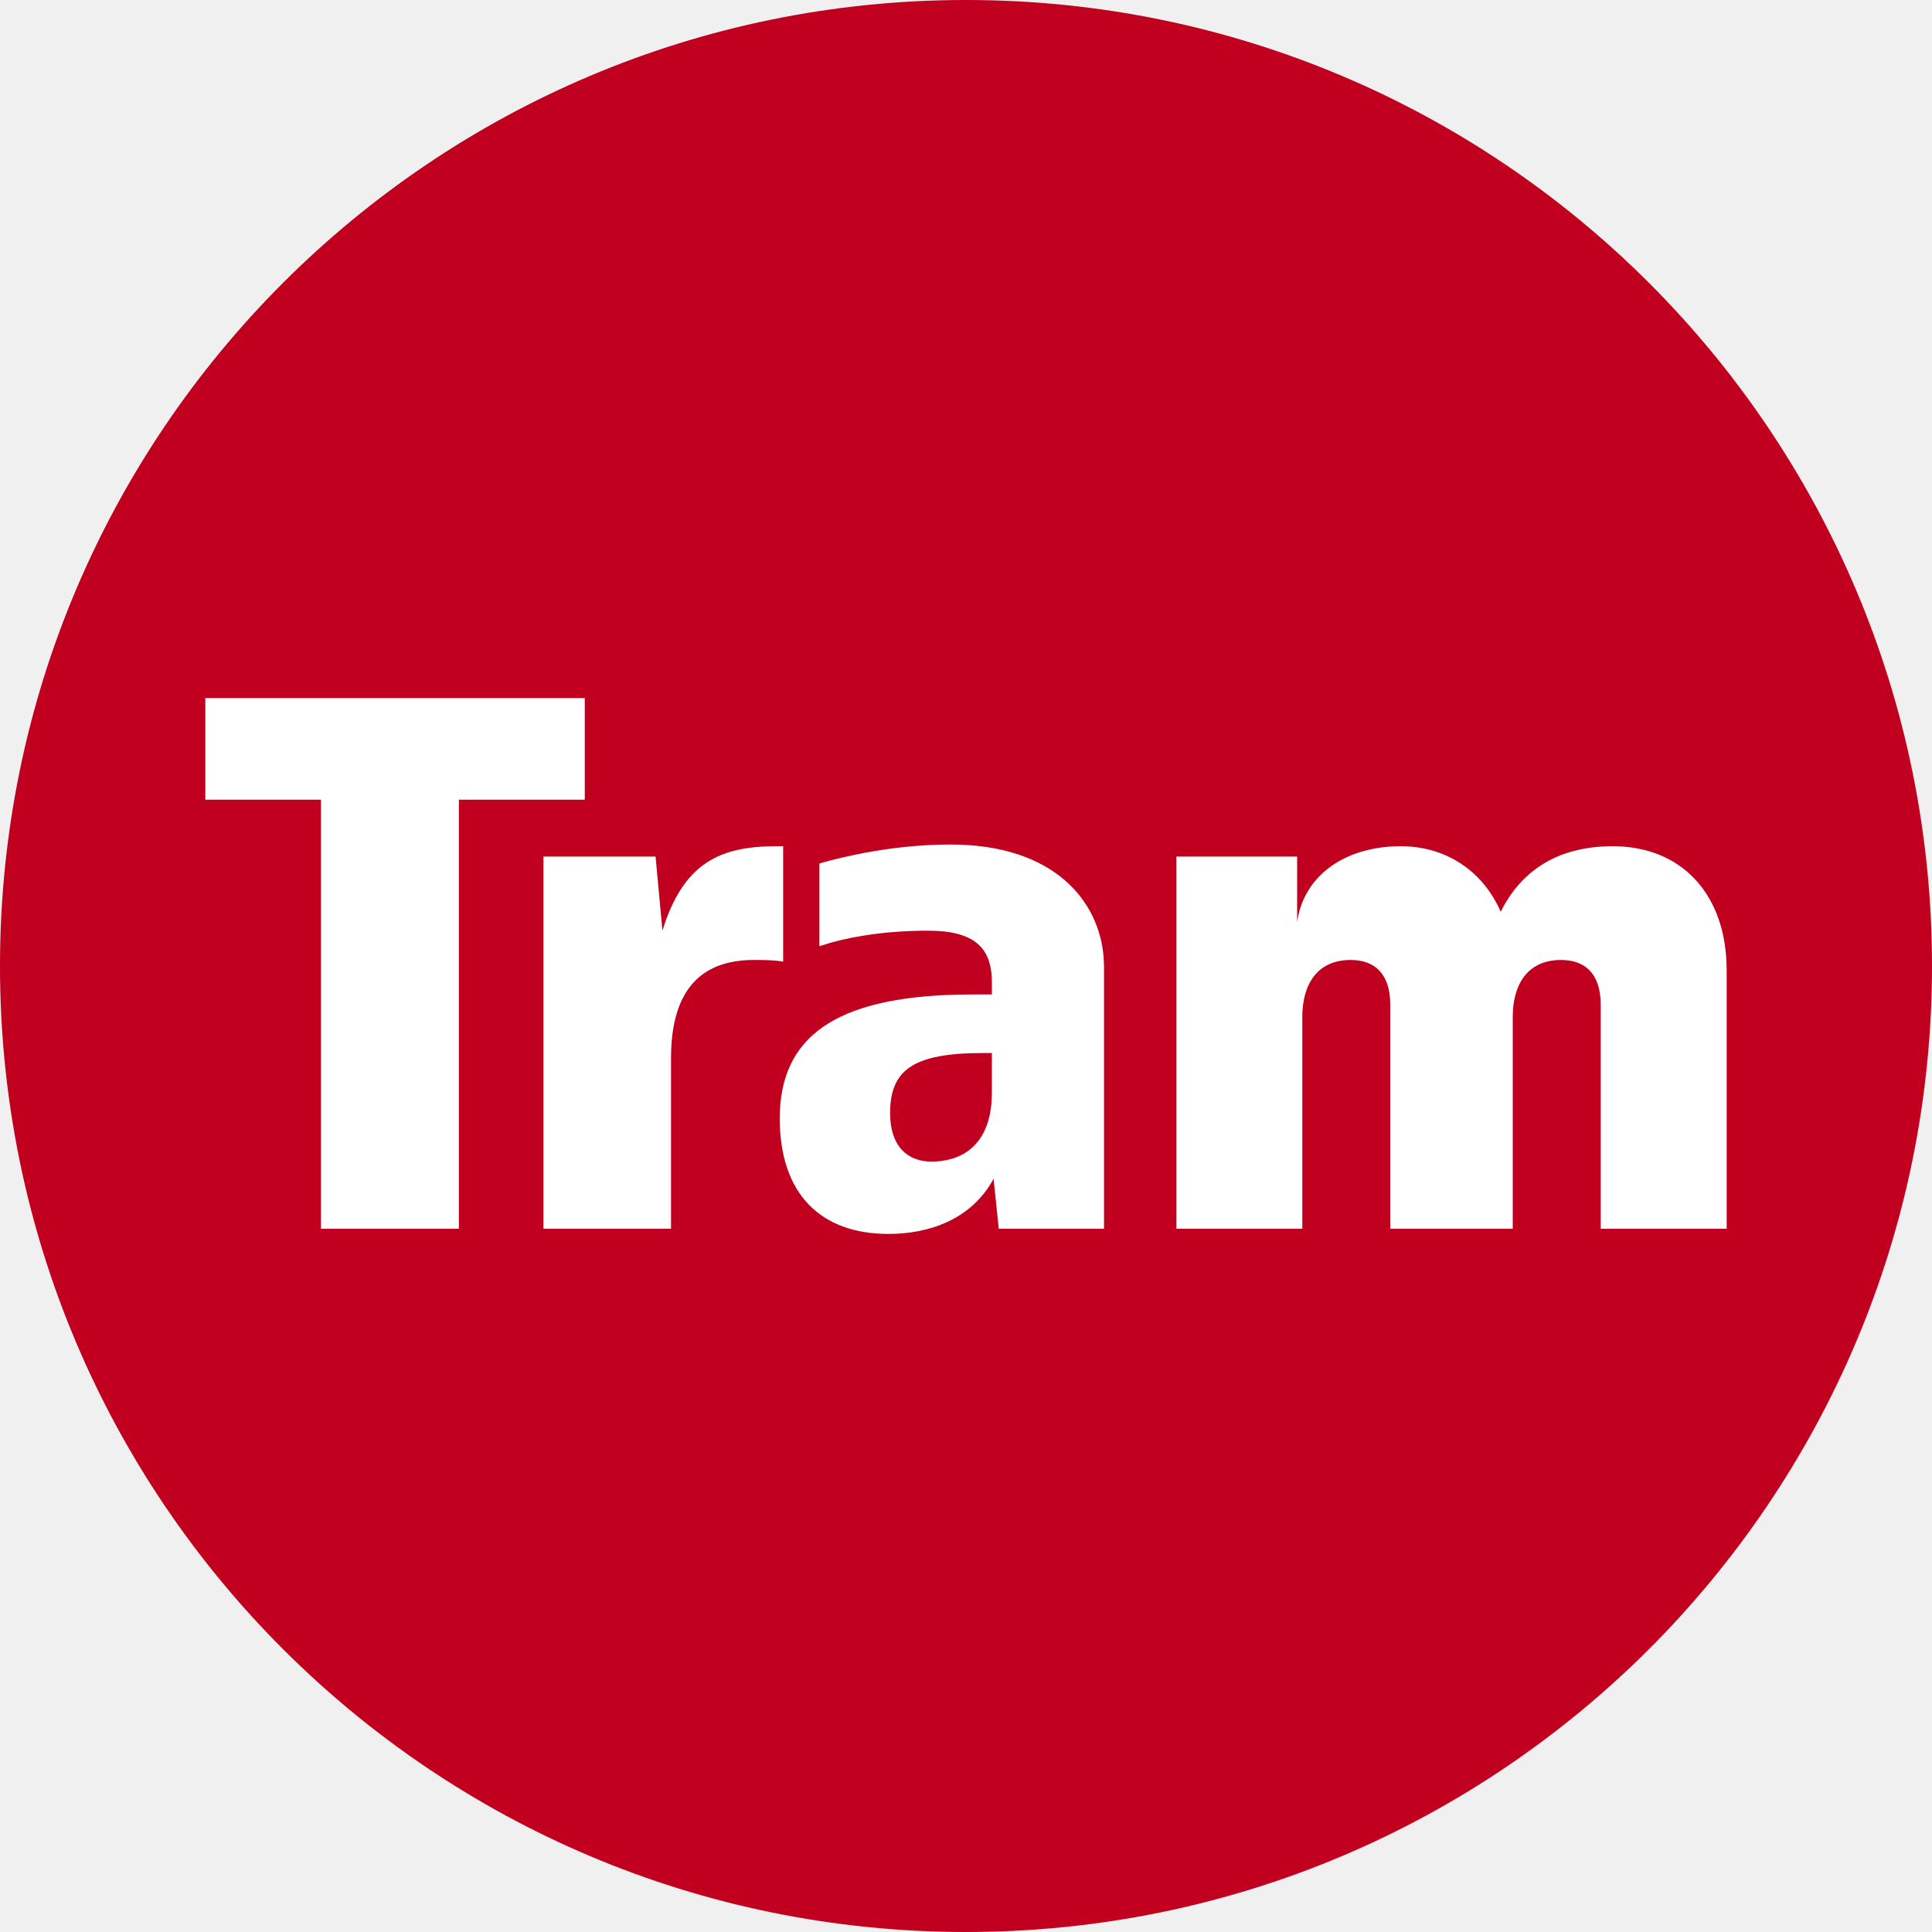
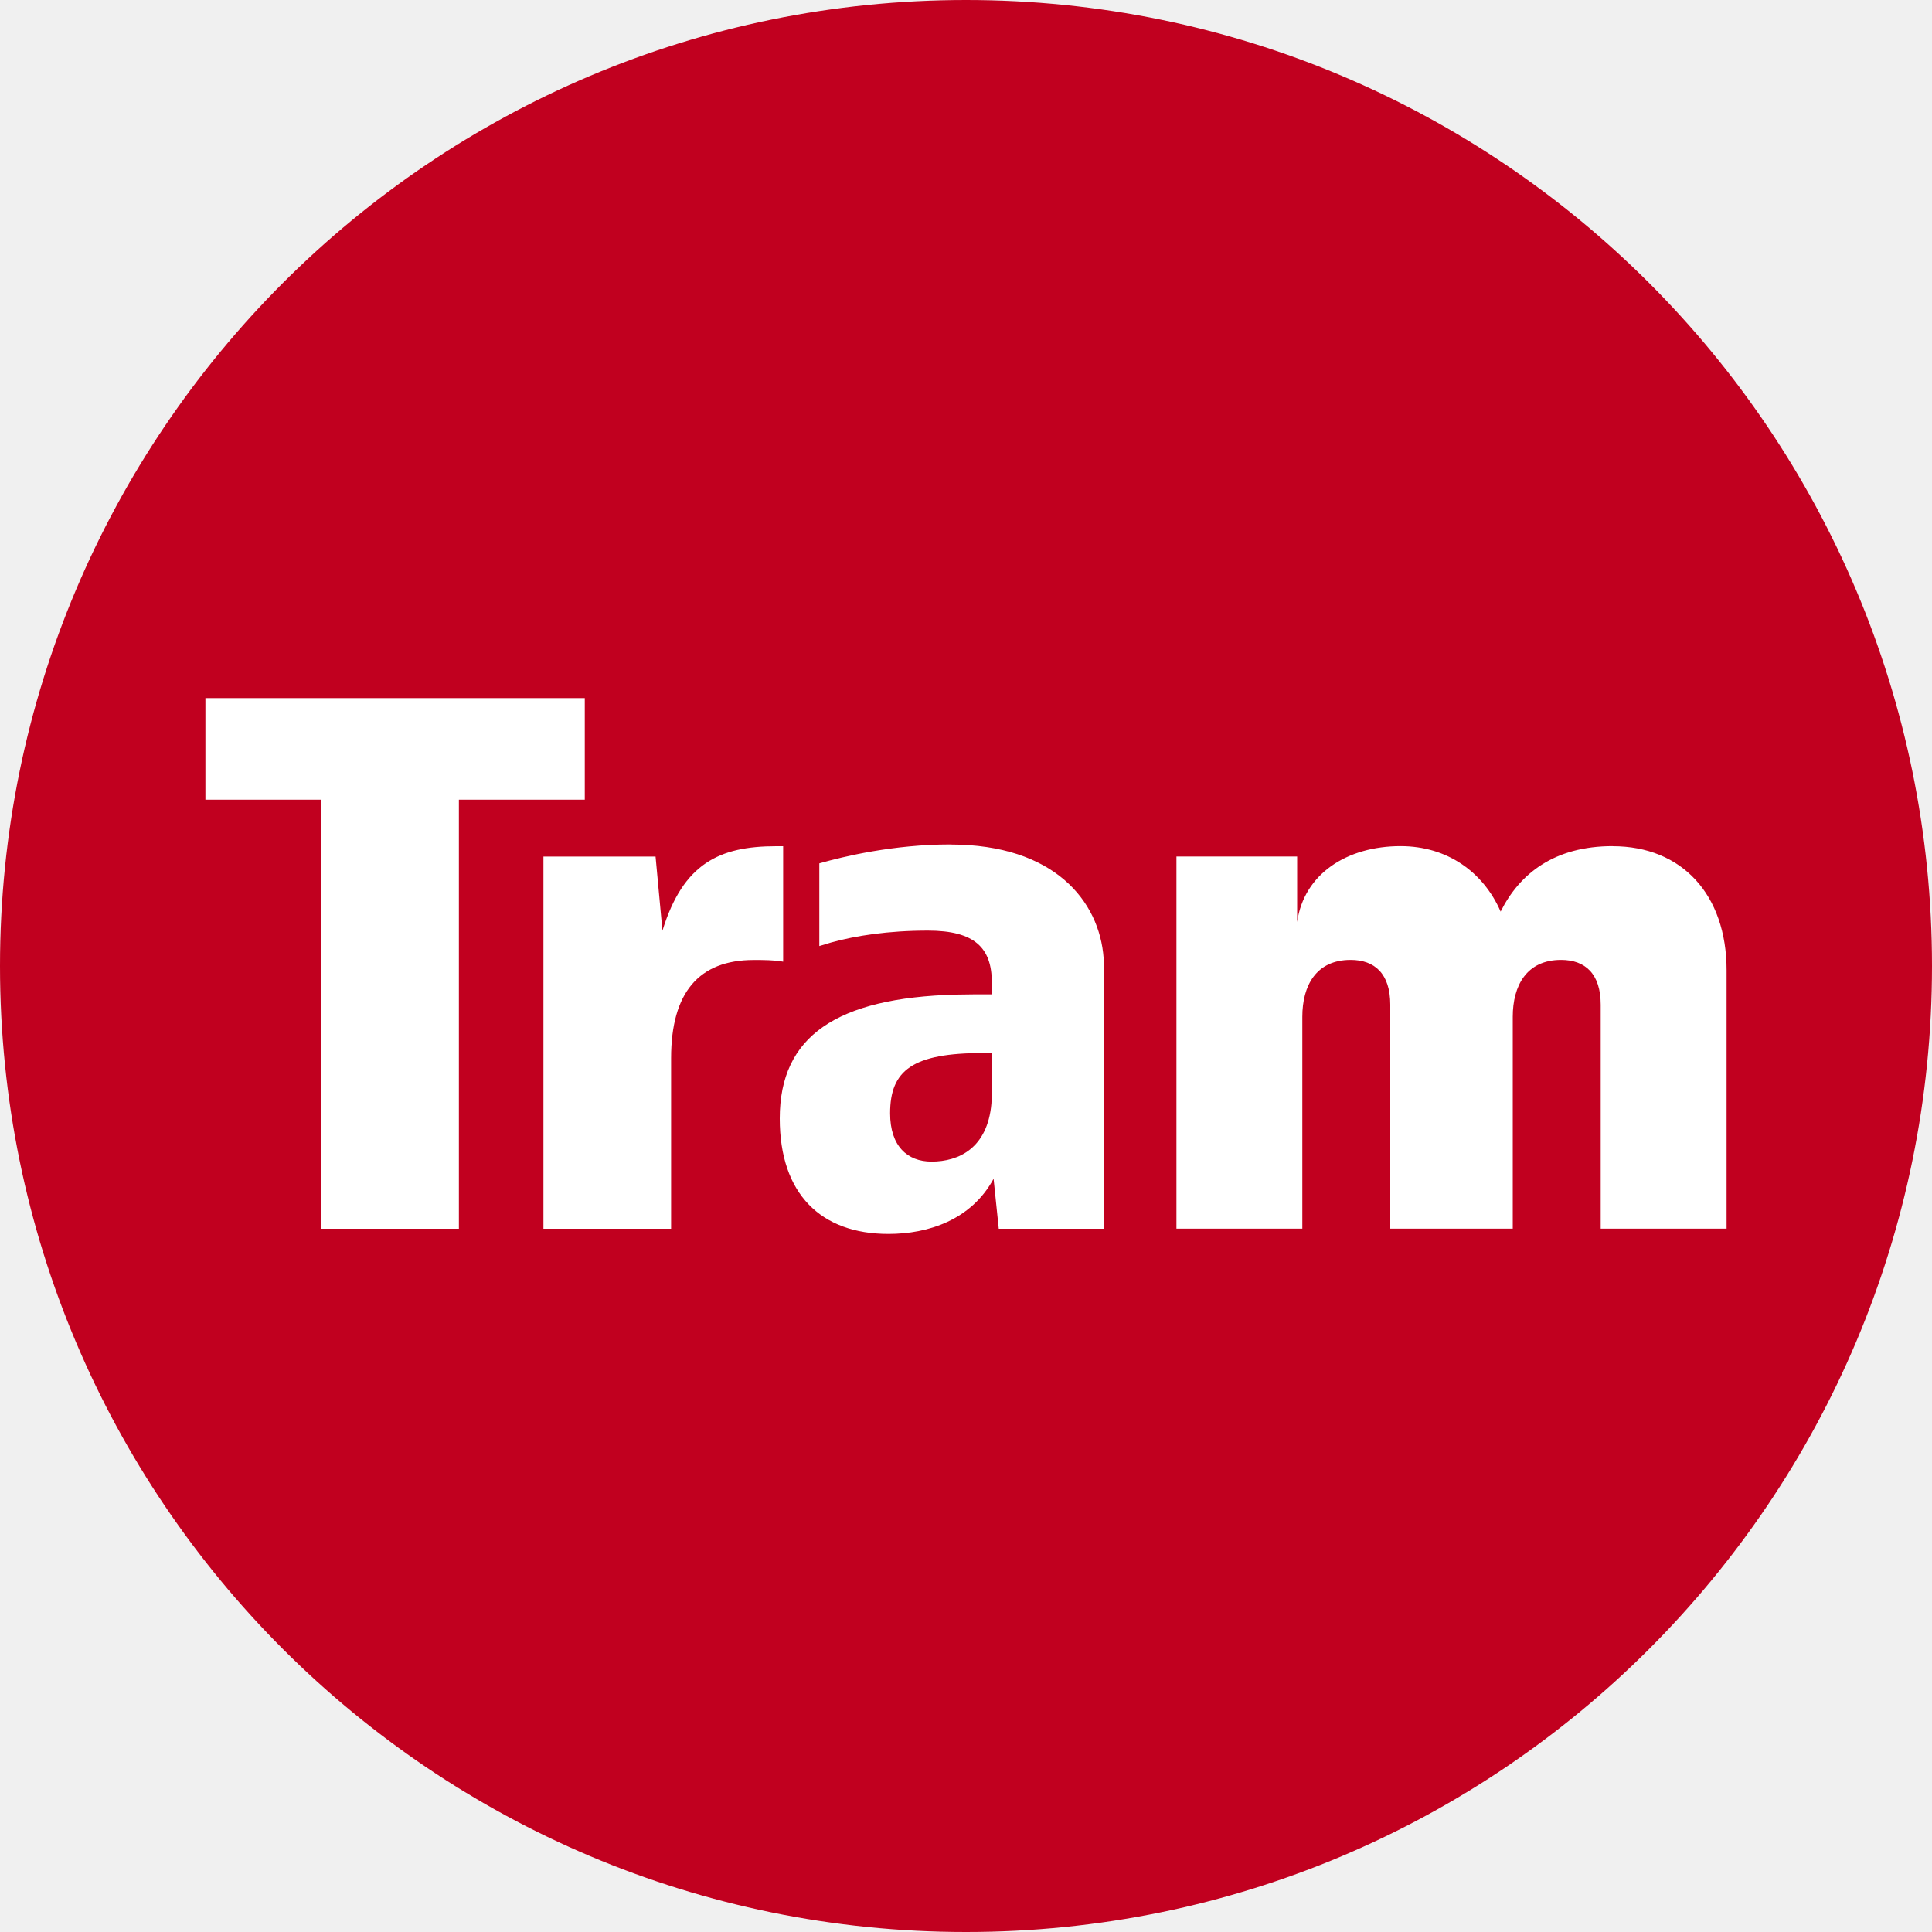
- <svg xmlns="http://www.w3.org/2000/svg" width="25px" height="25px" viewBox="0 0 25 25" version="1.1">
-   <g id="Assets" stroke="none" stroke-width="1" fill="none" fill-rule="evenodd">
-     <g id="Tram-NVV" transform="translate(0, 0)">
-       <rect id="Rectangle" x="0" y="0" width="25" height="25" />
-       <circle id="Oval" fill="#C1001F" cx="12.5" cy="12.5" r="12.5" />
-       <path d="M12.299,10.928 C13.638,10.928 14.228,11.656 14.282,12.399 L14.286,12.511 L14.286,15.9 L12.924,15.9 L12.857,15.253 C12.567,15.789 12.009,15.967 11.496,15.967 C10.625,15.967 10.09,15.454 10.09,14.473 C10.09,13.407 10.825,12.912 12.373,12.871 L12.589,12.868 L12.835,12.868 L12.835,12.712 C12.835,12.266 12.612,12.043 12.009,12.043 C11.492,12.043 11.074,12.109 10.755,12.197 L10.603,12.244 L10.603,11.173 C10.915,11.084 11.563,10.928 12.299,10.928 Z M10.134,10.95 L10.134,12.444 C10.023,12.422 9.866,12.422 9.755,12.422 C9.041,12.422 8.683,12.846 8.683,13.693 L8.683,13.693 L8.683,15.9 L7.032,15.9 L7.032,11.084 L8.483,11.084 L8.572,12.043 C8.84,11.173 9.308,10.95 10.045,10.95 L10.045,10.95 L10.134,10.95 Z M20.869,10.95 C21.762,10.95 22.343,11.575 22.343,12.556 L22.343,12.556 L22.343,15.9 L20.713,15.9 L20.713,13.002 C20.713,12.6 20.512,12.422 20.2,12.422 C19.753,12.422 19.575,12.756 19.575,13.158 L19.575,13.158 L19.575,15.9 L17.99,15.9 L17.99,13.002 C17.99,12.6 17.789,12.422 17.477,12.422 C17.031,12.422 16.852,12.756 16.852,13.158 L16.852,13.158 L16.852,15.9 L15.223,15.9 L15.223,11.084 L16.785,11.084 L16.785,11.931 C16.874,11.307 17.432,10.95 18.124,10.95 C18.727,10.95 19.196,11.285 19.419,11.798 C19.664,11.307 20.111,10.95 20.869,10.95 Z M7.567,9.033 L7.567,10.348 L5.938,10.348 L5.938,15.9 L4.153,15.9 L4.153,10.348 L2.657,10.348 L2.657,9.033 L7.567,9.033 Z M12.835,13.626 L12.723,13.626 C11.808,13.626 11.518,13.849 11.518,14.406 C11.518,14.83 11.741,15.031 12.054,15.031 C12.406,15.031 12.777,14.858 12.829,14.279 L12.835,14.139 L12.835,13.626 Z" id="Combined-Shape" fill="#FFFFFF" fill-rule="nonzero" />
-     </g>
+ <svg xmlns="http://www.w3.org/2000/svg" width="25" height="25" viewBox="0 0 25 25">
+   <g fill="none" fill-rule="evenodd">
+     <path d="M0 0h25v25H0z" />
+     <circle cx="12.5" cy="12.5" r="12.5" fill="#C1001F" />
+     <path fill="#FFF" fill-rule="nonzero" d="M12.299 10.928c1.339 0 1.929.728 1.982 1.472l.004.112V15.9H12.924l-.067-.647c-.29.535-.848.714-1.361.714-.87 0-1.406-.513-1.406-1.494 0-1.066.735-1.562 2.283-1.603l.216-.003h.245v-.156c0-.446-.223-.669-.826-.669-.516 0-.935.066-1.254.154l-.152.046v-1.07c.312-.089.96-.245 1.696-.245Zm-2.165.022v1.494c-.112-.022-.268-.022-.379-.022-.714 0-1.071.424-1.071 1.271v2.207H7.032v-4.816h1.451l.089.959c.268-.87.737-1.093 1.473-1.093h.089Zm10.735-0c.893 0 1.473.624 1.473 1.605v3.344H20.713v-2.898c0-.401-.201-.58-.513-.58-.447 0-.625.334-.625.736v2.742h-1.585v-2.898c0-.401-.201-.58-.513-.58-.447 0-.625.334-.625.736v2.742h-1.629v-4.816h1.562v.847c.089-.624.647-.981 1.339-.981.603 0 1.071.335 1.294.847.245-.49.692-.847 1.451-.847ZM7.567 9.033v1.315H5.938V15.9H4.153v-5.552H2.658V9.033h4.91Zm5.267 4.593h-.111c-.915 0-1.205.223-1.205.78 0 .424.223.625.536.625.352 0 .724-.173.775-.751l.006-.141v-.513Z" />
  </g>
</svg>
